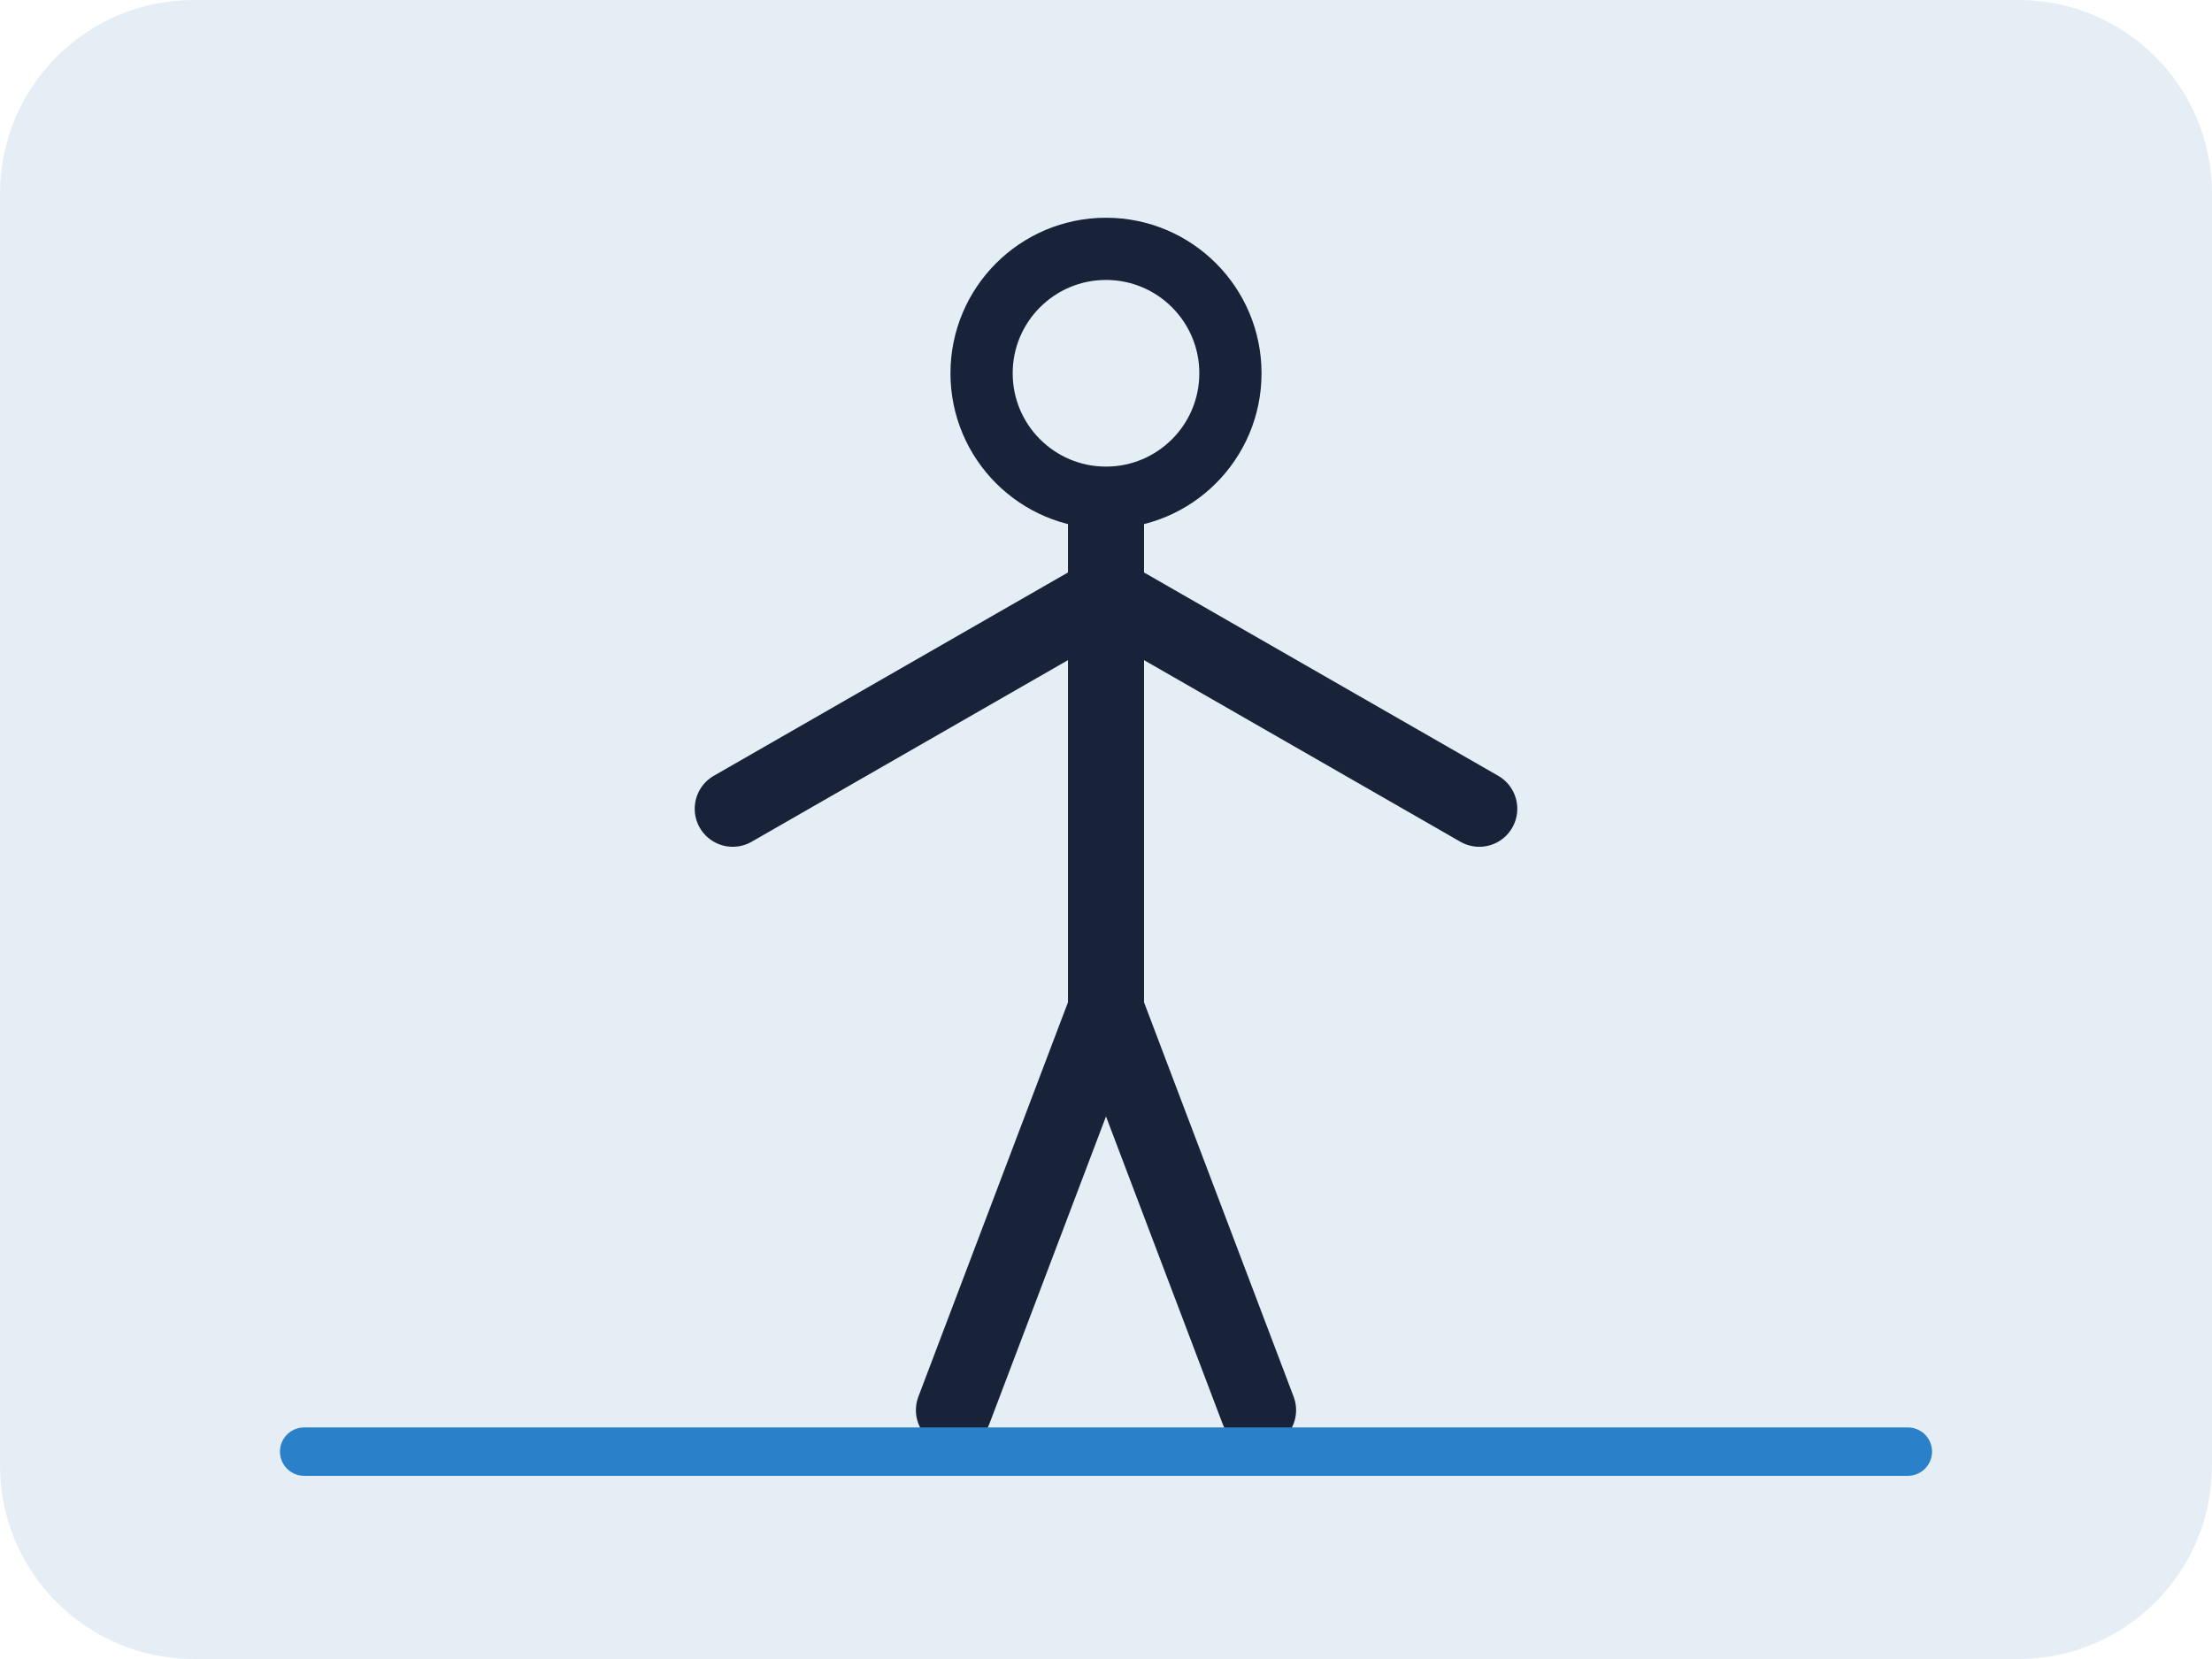
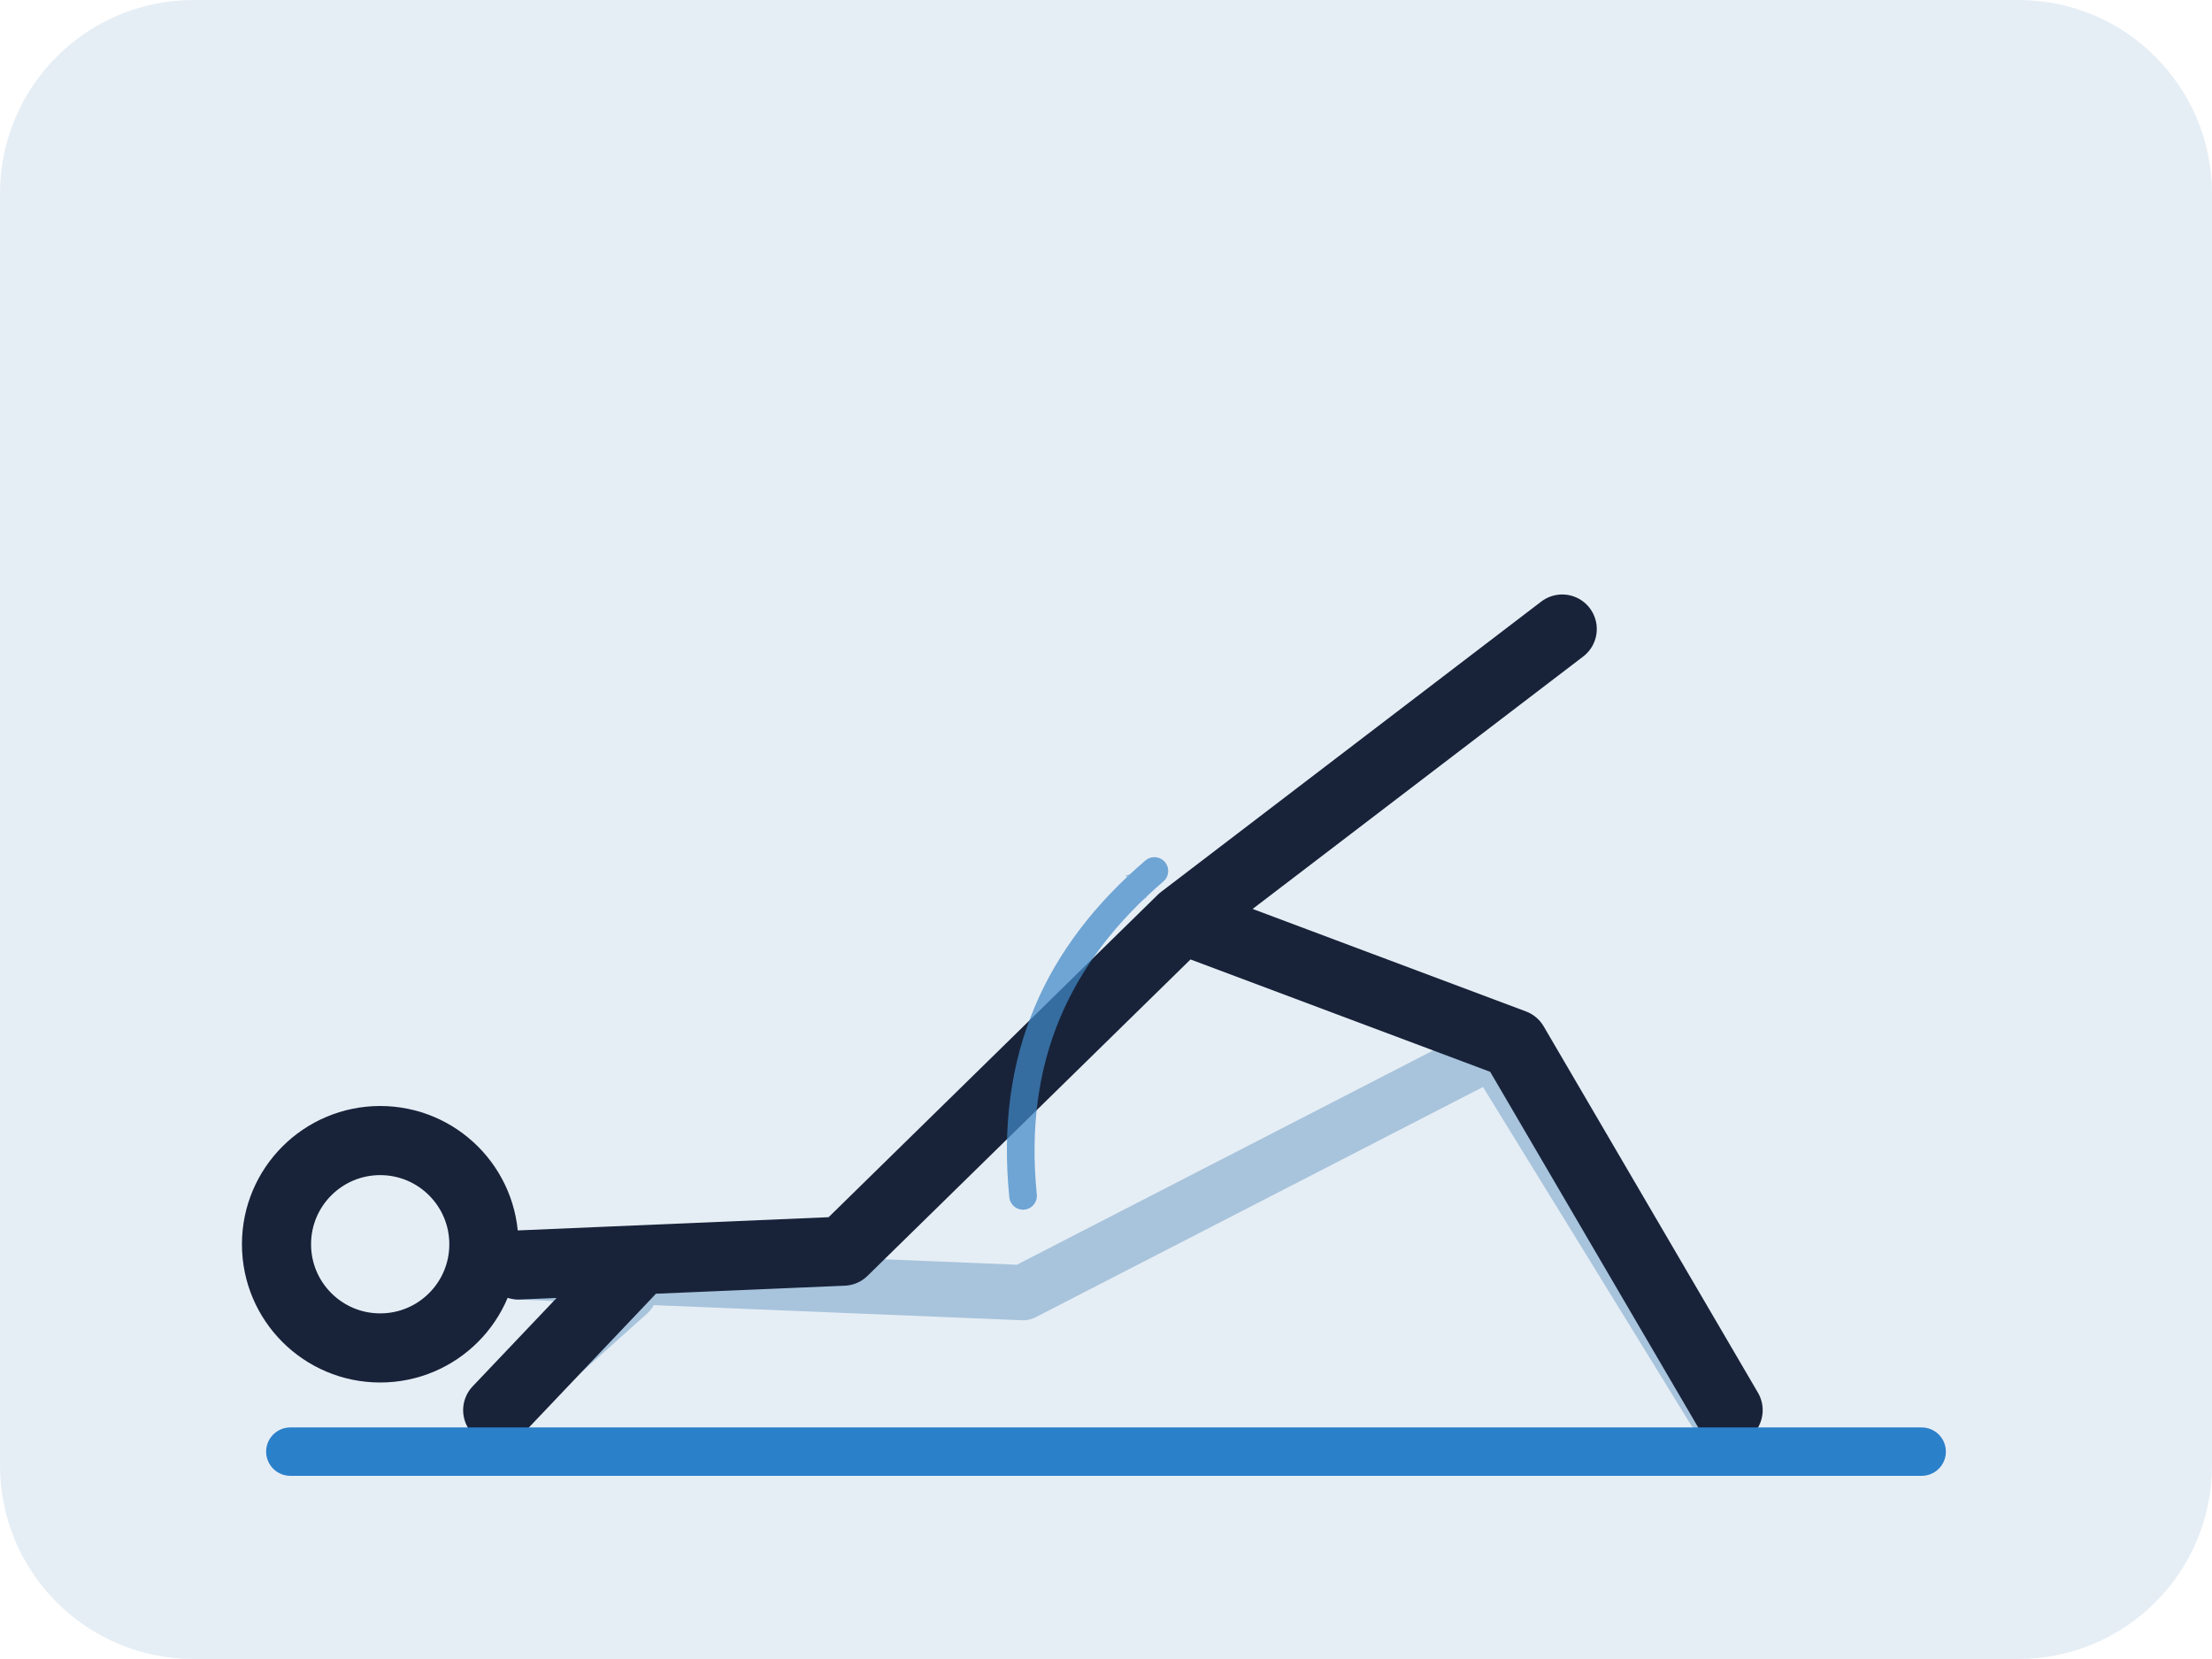
<svg xmlns="http://www.w3.org/2000/svg" viewBox="0 0 320 240" role="img" aria-labelledby="title">
+   <defs>
+     <marker id="motion-arrow" viewBox="0 0 10 10" refX="8" refY="5" markerWidth="4.5" markerHeight="4.5" markerUnits="userSpaceOnUse" orient="auto-start-reverse">
+       <path d="M0 0 10 5 0 10Z" fill="hsl(208 55% 52%)" opacity=".55" />
+     </marker>
+   </defs>
  <rect width="320" height="240" rx="28" fill="hsl(208 42% 93%)" />
-   <circle cx="160" cy="54" r="18" fill="none" stroke="#18233a" stroke-width="9" />
-   <path d="M160 76v72M160 86l-54 31M160 86l54 31M160 146l-22 58M160 146l22 58" fill="none" stroke="#18233a" stroke-width="11" stroke-linecap="round" stroke-linejoin="round" />
-   <path d="M44 210h232" stroke="hsl(208 65% 48%)" stroke-width="7" stroke-linecap="round" />
+   <g data-pose="start" fill="none" stroke="hsl(208 42% 76%)" stroke-width="8" stroke-linecap="round" stroke-linejoin="round">
+     <circle cx="55" cy="180" r="15" />
+     <path d="M75 184L148 187L216 152L248 204M91 187L72 204" />
+   </g>
+   <g data-pose="finish" fill="none" stroke="#18233a" stroke-width="10" stroke-linecap="round" stroke-linejoin="round">
+     <circle cx="55" cy="180" r="15" />
+     <path d="M75 183L122 181L171 133L219 151L250 204M171 133L226 91M91 184L72 204" />
+   </g>
+   <path d="M148 173C146 153 153 138 167 126" fill="none" stroke="hsl(208 55% 52%)" stroke-width="4" stroke-linecap="round" opacity=".72" marker-end="url(#motion-arrow)" />
+   <path d="M42 210H278" stroke="hsl(208 65% 48%)" stroke-width="7" stroke-linecap="round" />
</svg>
